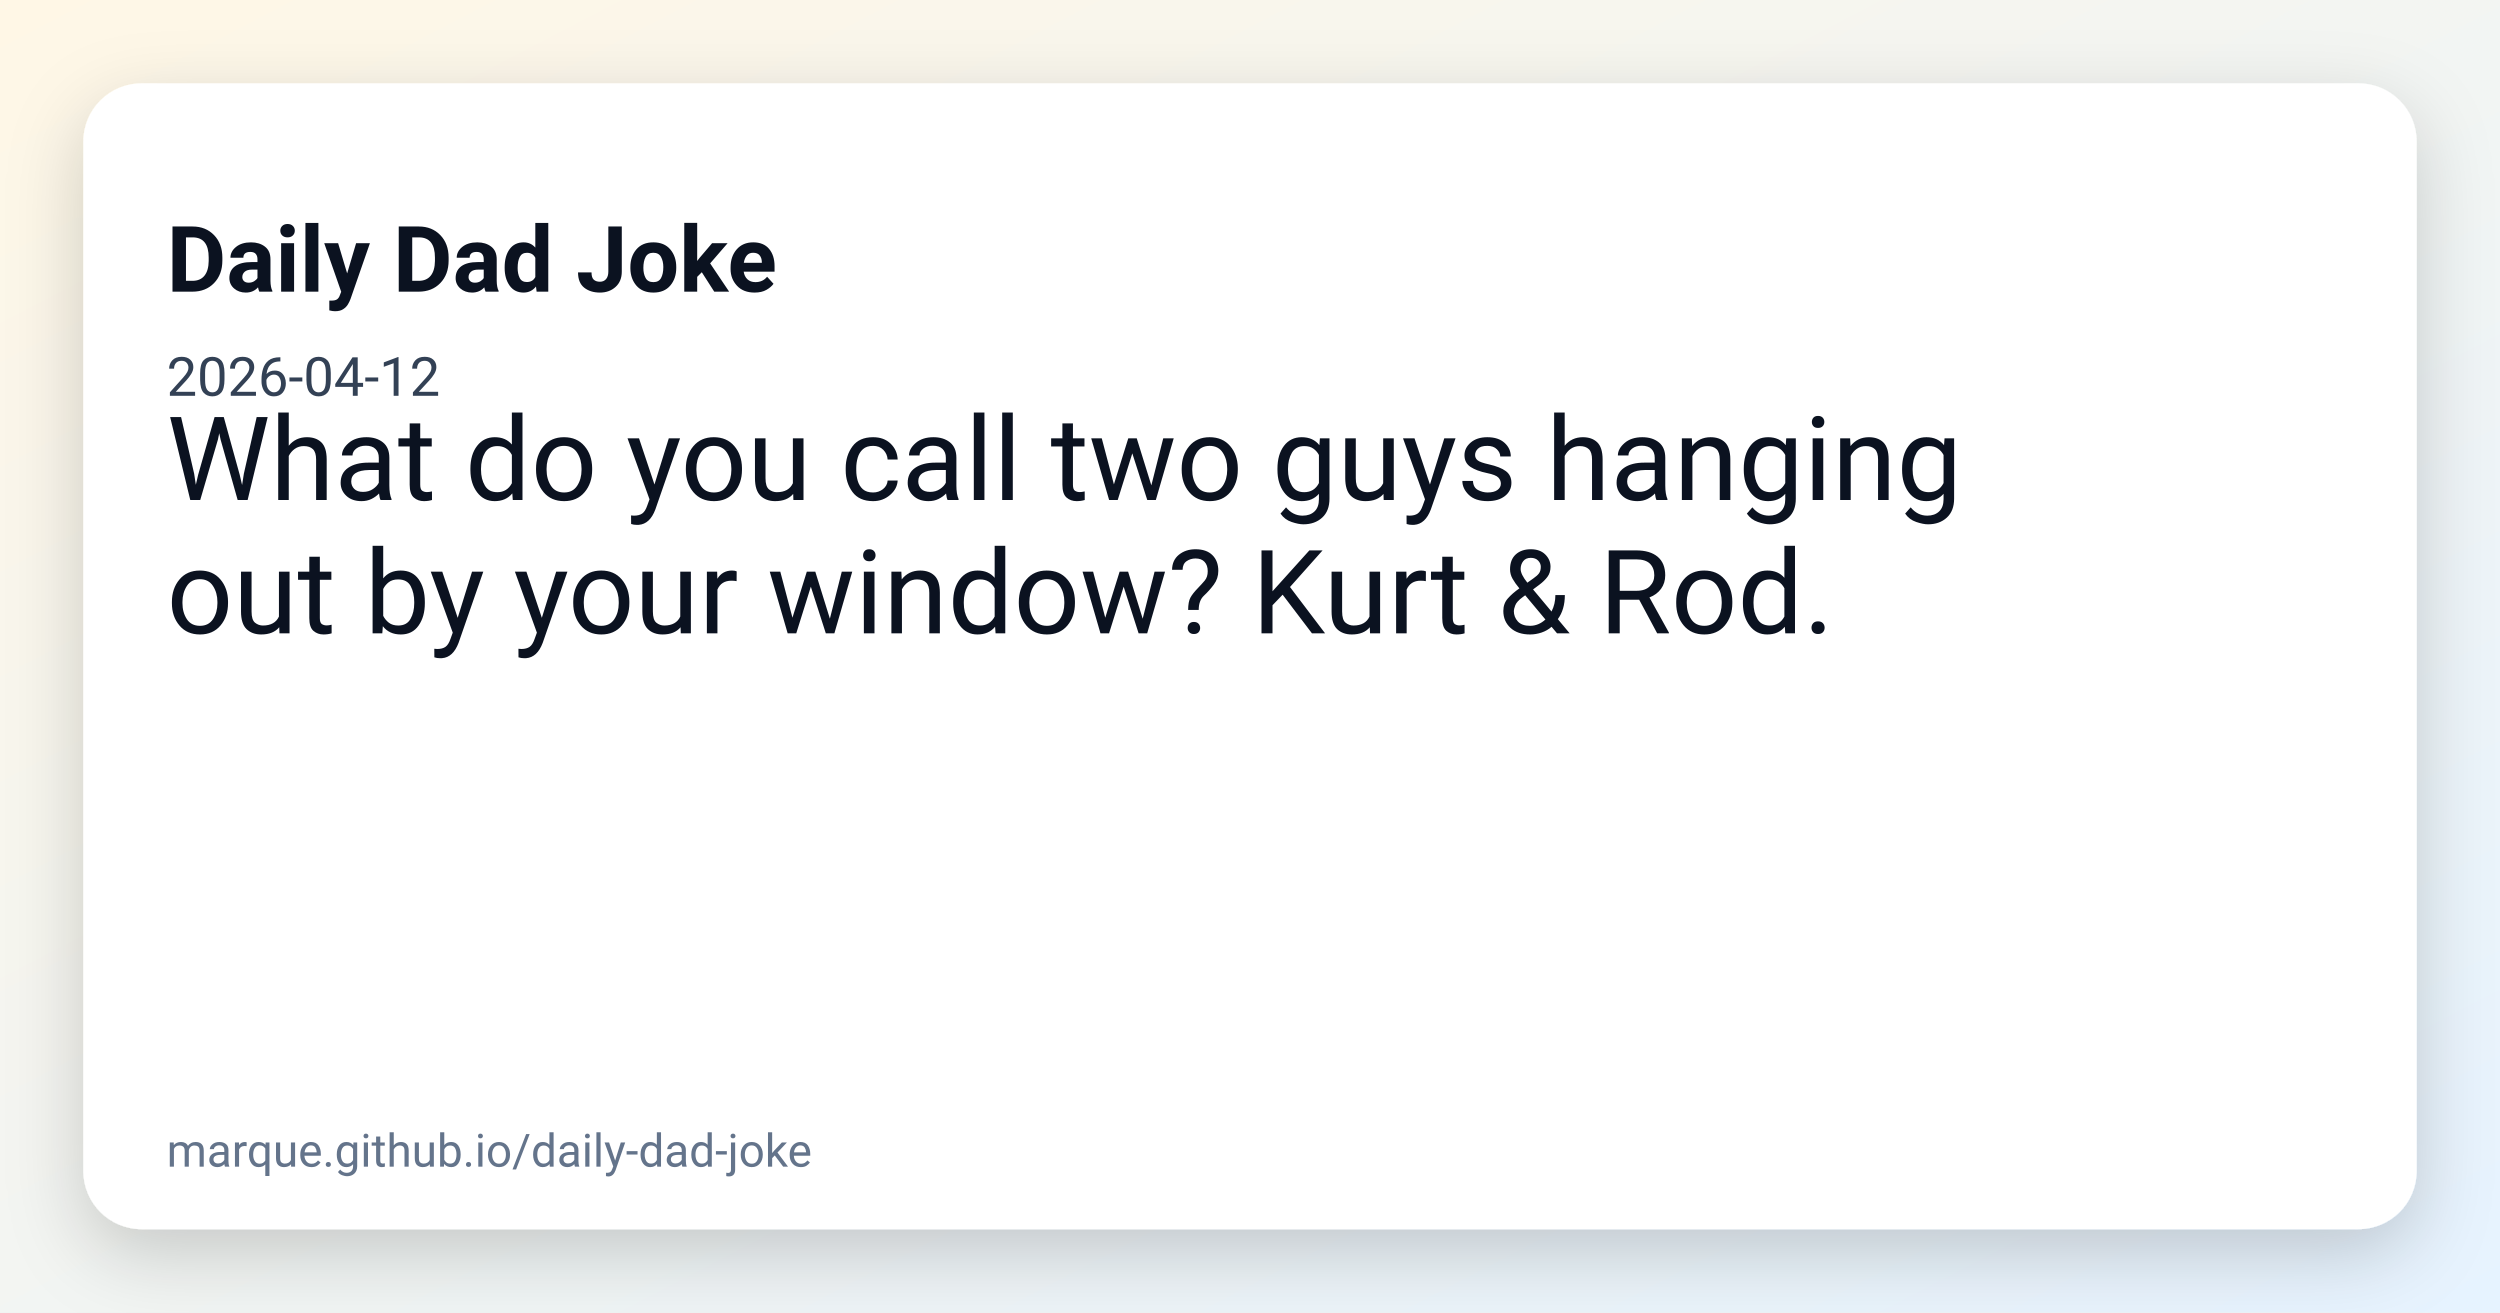
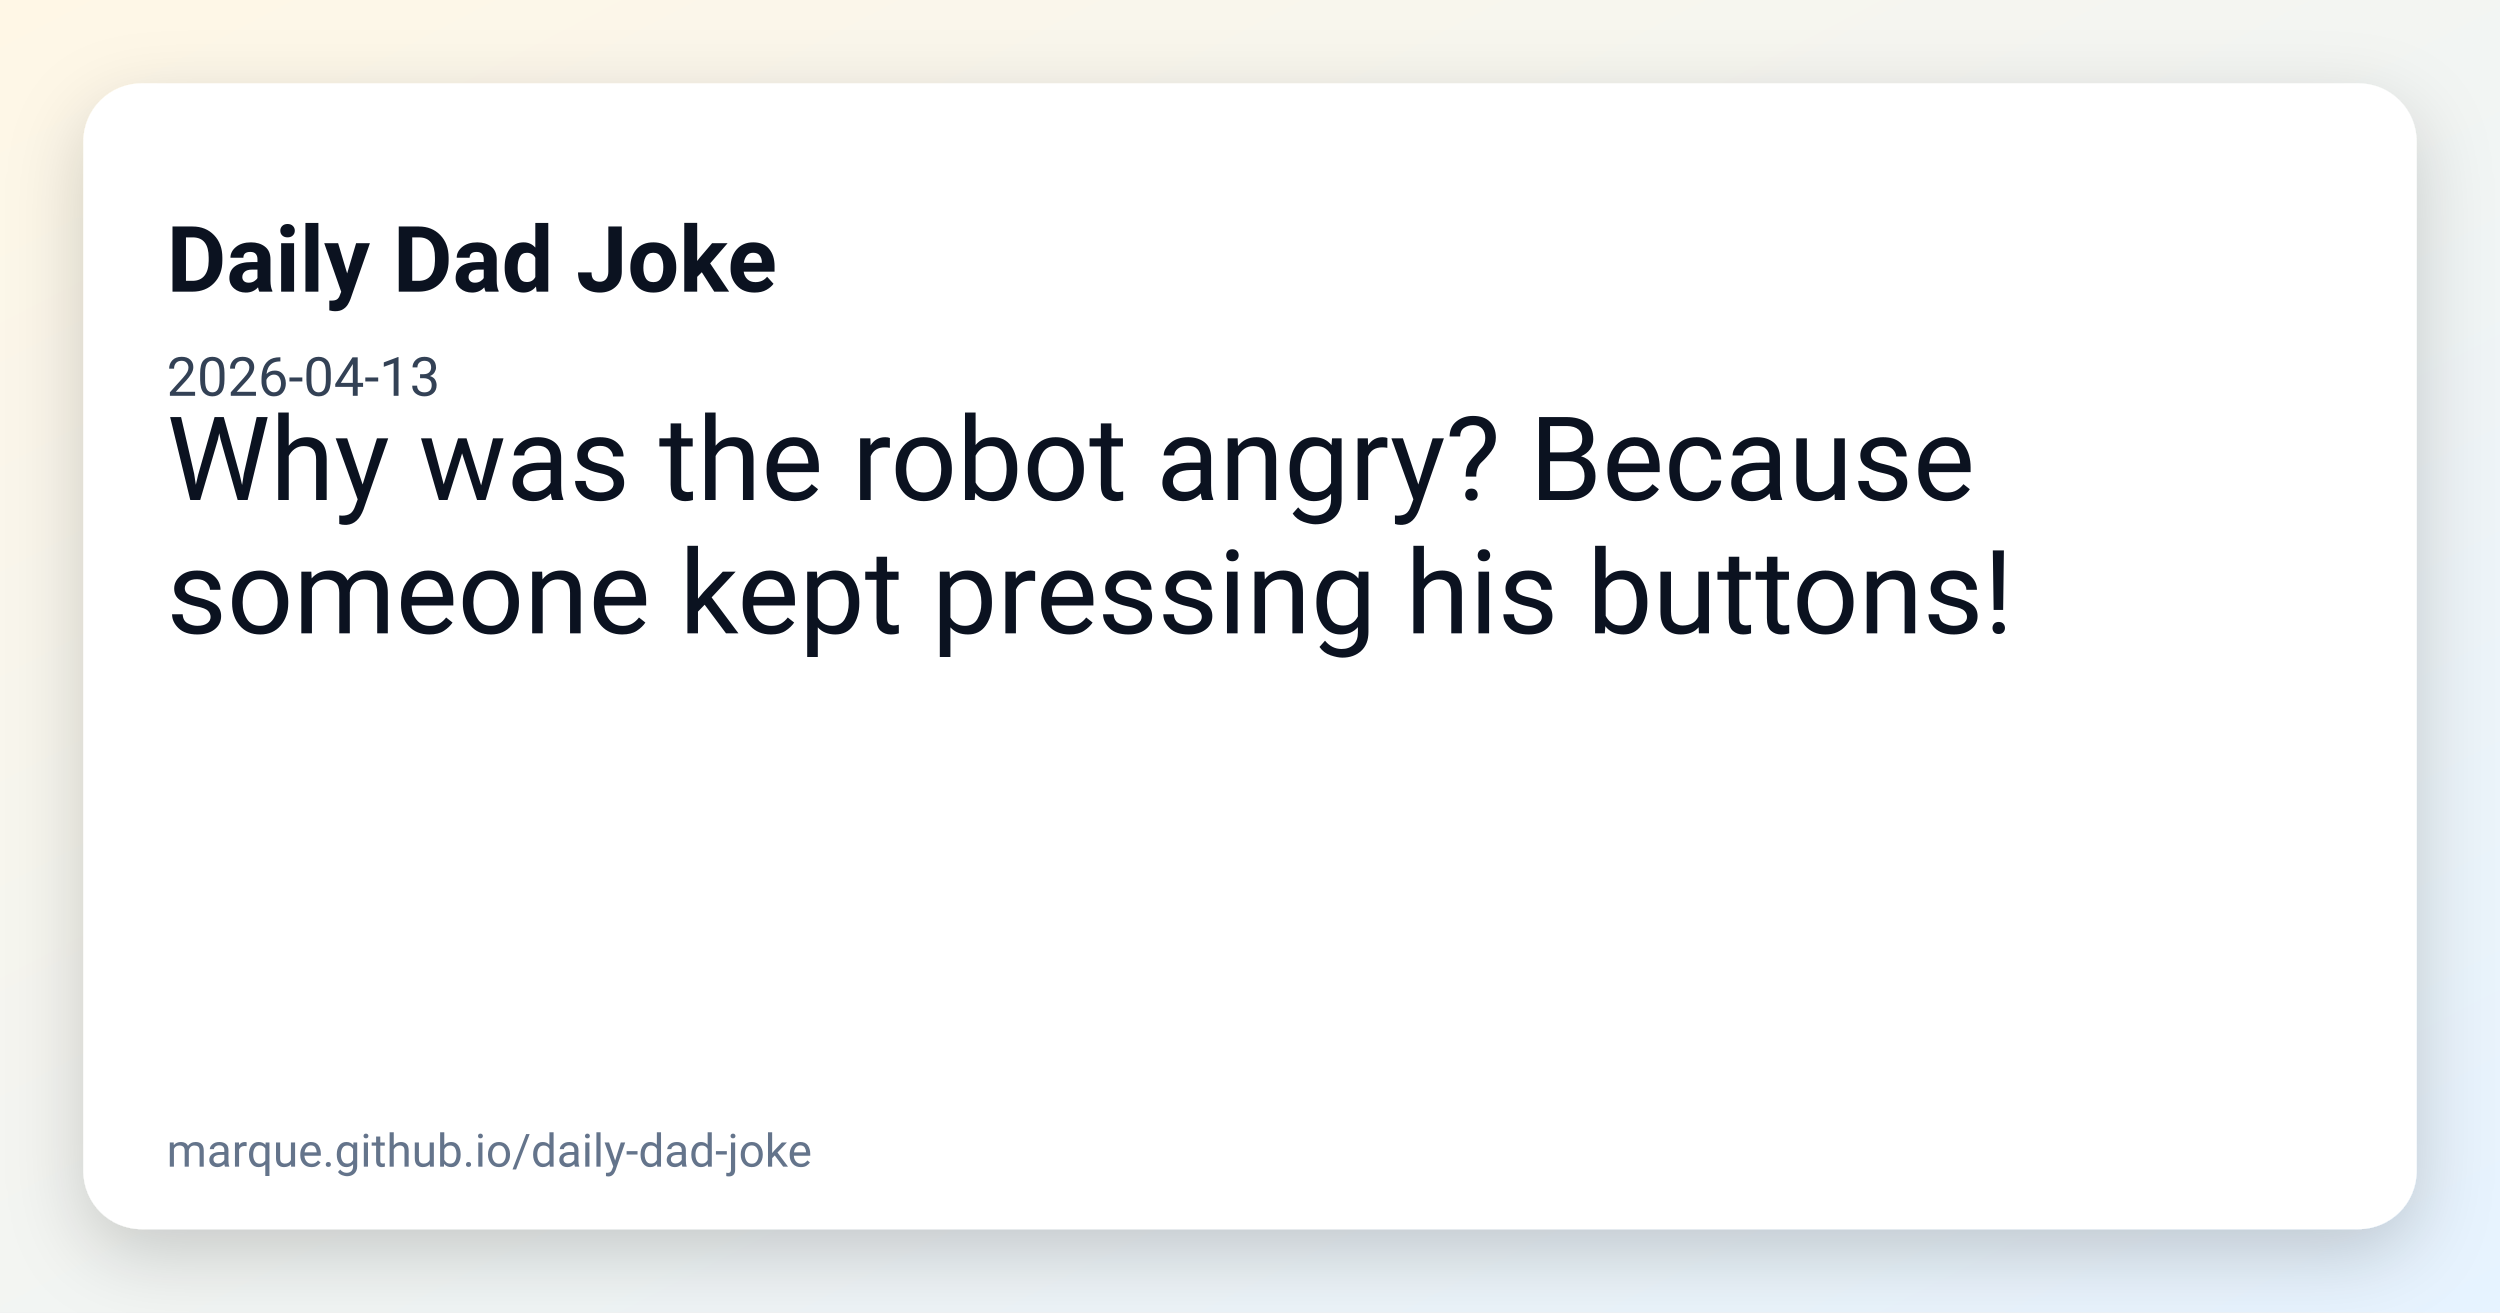
<svg xmlns="http://www.w3.org/2000/svg" width="1200" height="630" viewBox="0 0 1200 630">
  <defs>
    <linearGradient id="bg" x1="0" y1="0" x2="1" y2="1">
      <stop offset="0%" stop-color="#FFF7E6" />
      <stop offset="100%" stop-color="#E6F3FF" />
    </linearGradient>
    <filter id="shadow" x="-20%" y="-20%" width="140%" height="140%">
      <feDropShadow dx="0" dy="12" stdDeviation="18" flood-color="#000" flood-opacity="0.18" />
    </filter>
  </defs>
  <rect x="0" y="0" width="1200" height="630" fill="url(#bg)" />
  <rect x="40" y="40" width="1120" height="550" rx="28" fill="#ffffff" filter="url(#shadow)" />
  <text x="80" y="140" font-size="44" font-weight="700" font-family="ui-sans-serif, system-ui, -apple-system, Segoe UI, Roboto, Helvetica, Arial" fill="#0B1220">Daily Dad Joke</text>
-   <text x="80" y="190" font-size="26" font-family="ui-sans-serif, system-ui, -apple-system, Segoe UI, Roboto, Helvetica, Arial" fill="#334155">2026-04-12</text>
-   <text x="80" y="240" font-size="56" font-family="ui-sans-serif, system-ui, -apple-system, Segoe UI, Roboto, Helvetica, Arial" fill="#0B1220">What do you call two guys hanging</text>
-   <text x="80" y="304" font-size="56" font-family="ui-sans-serif, system-ui, -apple-system, Segoe UI, Roboto, Helvetica, Arial" fill="#0B1220">out by your window? Kurt &amp; Rod.</text>
+   <text x="80" y="190" font-size="26" font-family="ui-sans-serif, system-ui, -apple-system, Segoe UI, Roboto, Helvetica, Arial" fill="#334155">2026-04-13</text>
+   <text x="80" y="240" font-size="56" font-family="ui-sans-serif, system-ui, -apple-system, Segoe UI, Roboto, Helvetica, Arial" fill="#0B1220">Why was the robot angry? Because</text>
+   <text x="80" y="304" font-size="56" font-family="ui-sans-serif, system-ui, -apple-system, Segoe UI, Roboto, Helvetica, Arial" fill="#0B1220">someone kept pressing his buttons!</text>
  <text x="80" y="560" font-size="22" font-family="ui-sans-serif, system-ui, -apple-system, Segoe UI, Roboto, Helvetica, Arial" fill="#64748b">marque.github.io/daily-dad-joke</text>
</svg>
